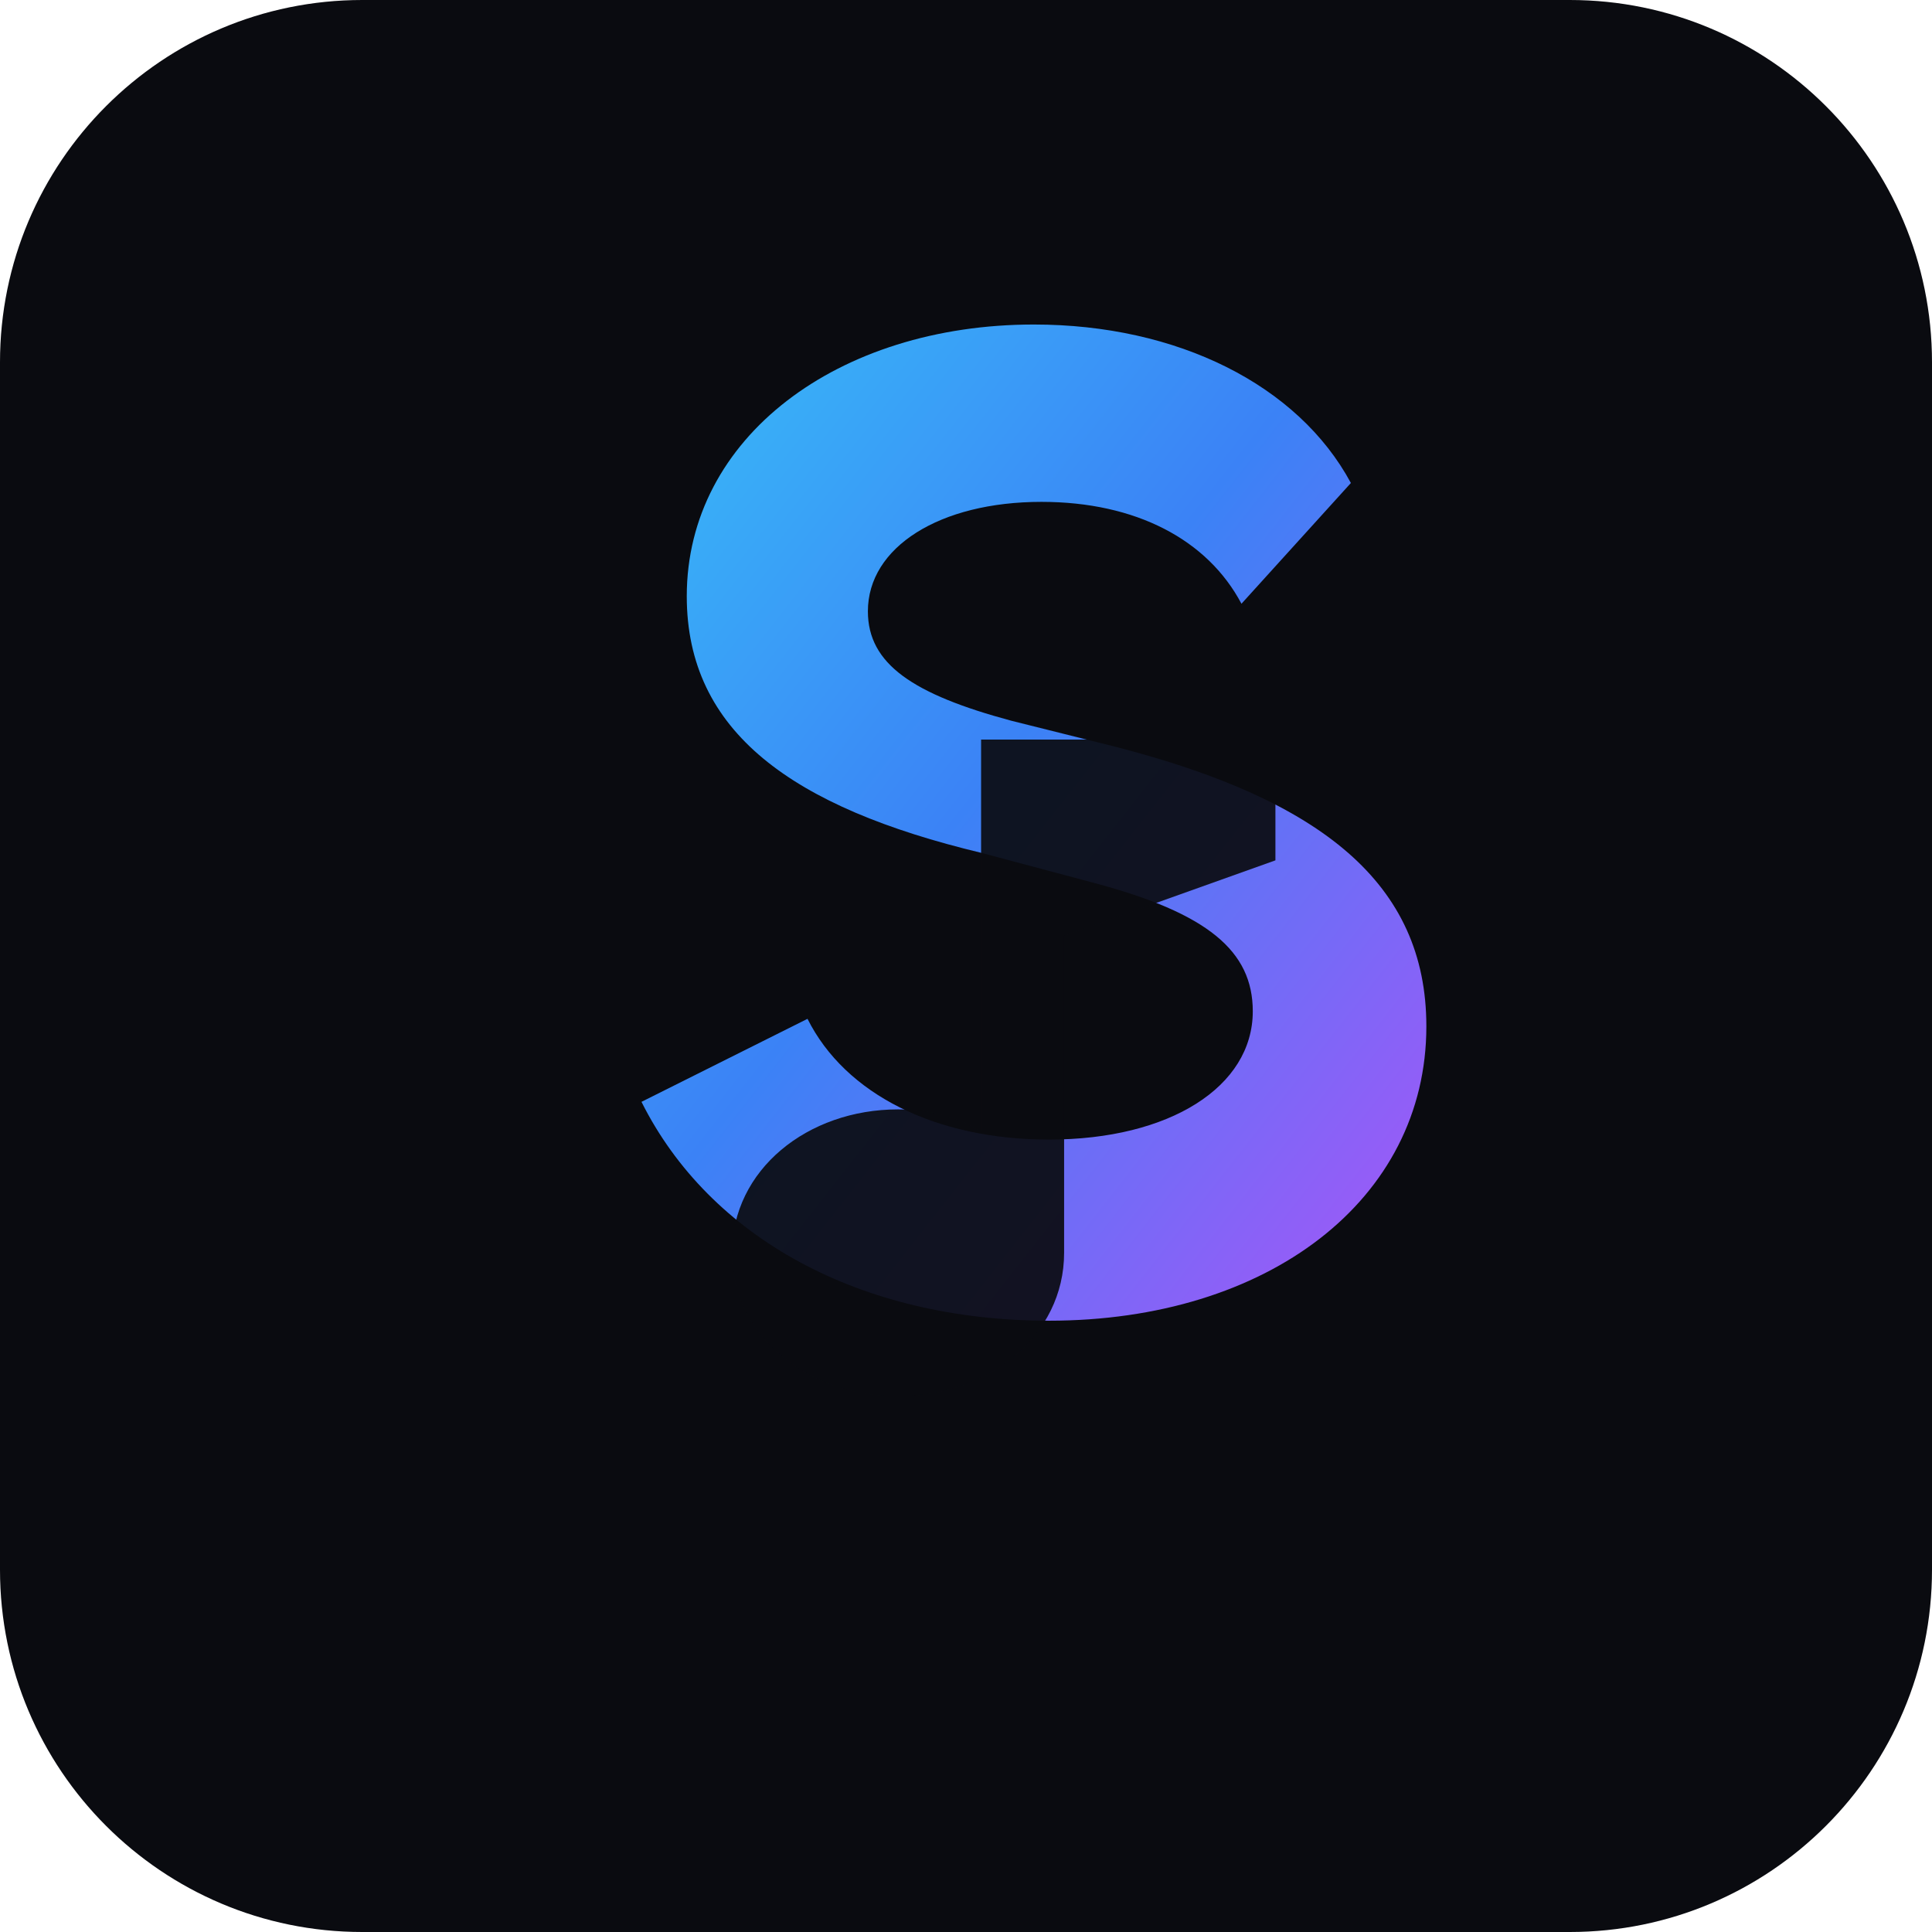
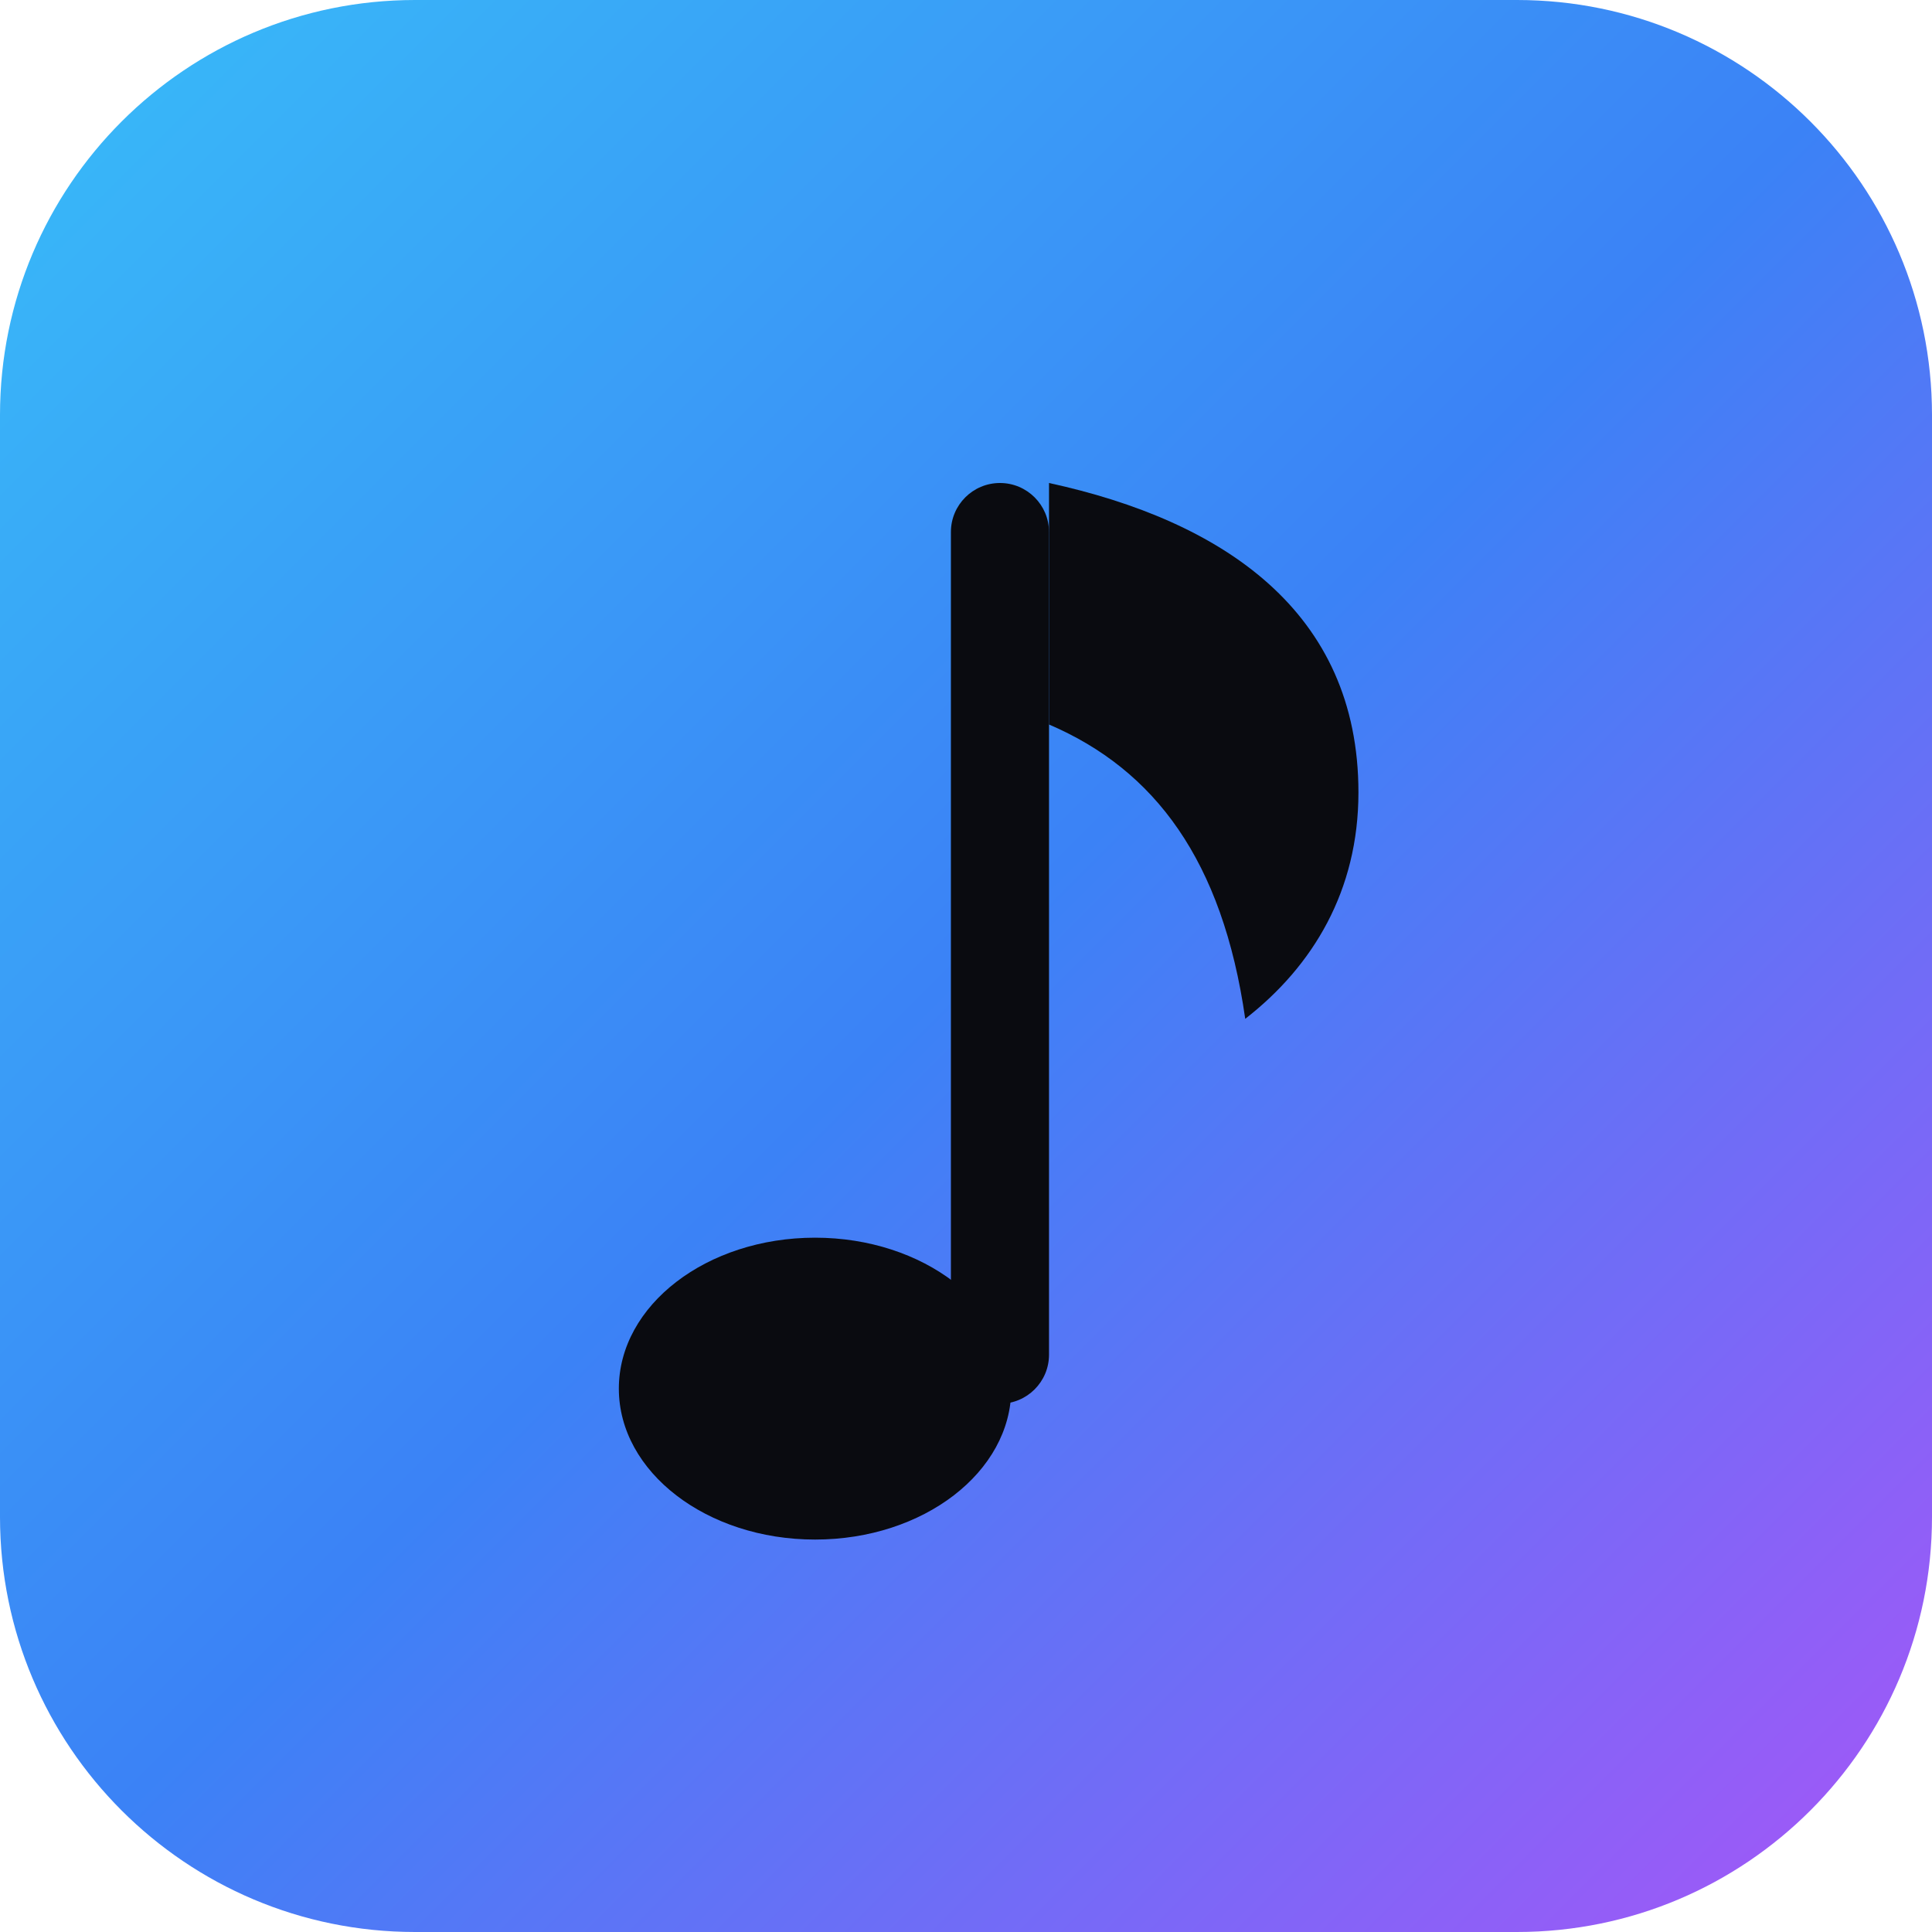
<svg xmlns="http://www.w3.org/2000/svg" viewBox="0 0 512 512" width="512" height="512">
  <defs>
-     <linearGradient id="scGrad" x1="0%" y1="0%" x2="100%" y2="100%">
+     <linearGradient id="scTile" x1="0%" y1="0%" x2="100%" y2="100%">
      <stop offset="0%" stop-color="#38bdf8" />
-       <stop offset="45%" stop-color="#3b82f6" />
-       <stop offset="100%" stop-color="#a855f7" />
-     </linearGradient>
-     <linearGradient id="scGradText" x1="0%" y1="0%" x2="100%" y2="0%">
-       <stop offset="0%" stop-color="#3b82f6" />
+       <stop offset="50%" stop-color="#3b82f6" />
      <stop offset="100%" stop-color="#a855f7" />
    </linearGradient>
  </defs>
-   <rect width="512" height="512" rx="96" fill="#0a0b10" />
-   <path d="M358 128c-14-26-46-42-84-42-52 0-92 30-92 72 0 36 28 56 78 68l30 8c30 8 42 18 42 34 0 20-22 34-54 34-30 0-54-12-64-32l-44 22c18 36 58 58 108 58 58 0 100-32 100-78 0-38-28-60-82-74l-28-7c-26-7-38-15-38-29 0-17 19-29 46-29 25 0 44 10 53 27z" fill="url(#scGrad)" />
-   <g transform="translate(236,196)">
-     <path d="M24 0v104c-6-4-14-6-22-6-24 0-44 16-44 38s20 38 44 38 44-16 44-38V52l56-20V0z" fill="#0a0b10" opacity="0.92" />
+   <rect width="512" height="512" rx="110" fill="url(#scTile)" />
+   <g fill="#0a0b10">
+     <ellipse cx="216" cy="368" rx="52" ry="40" />
+     <rect x="252" y="128" width="26" height="244" rx="13" />
+     <path d="M278 128c46 10 82 34 82 82 0 26-12 46-30 60-6-42-24-66-52-78z" />
  </g>
</svg>
